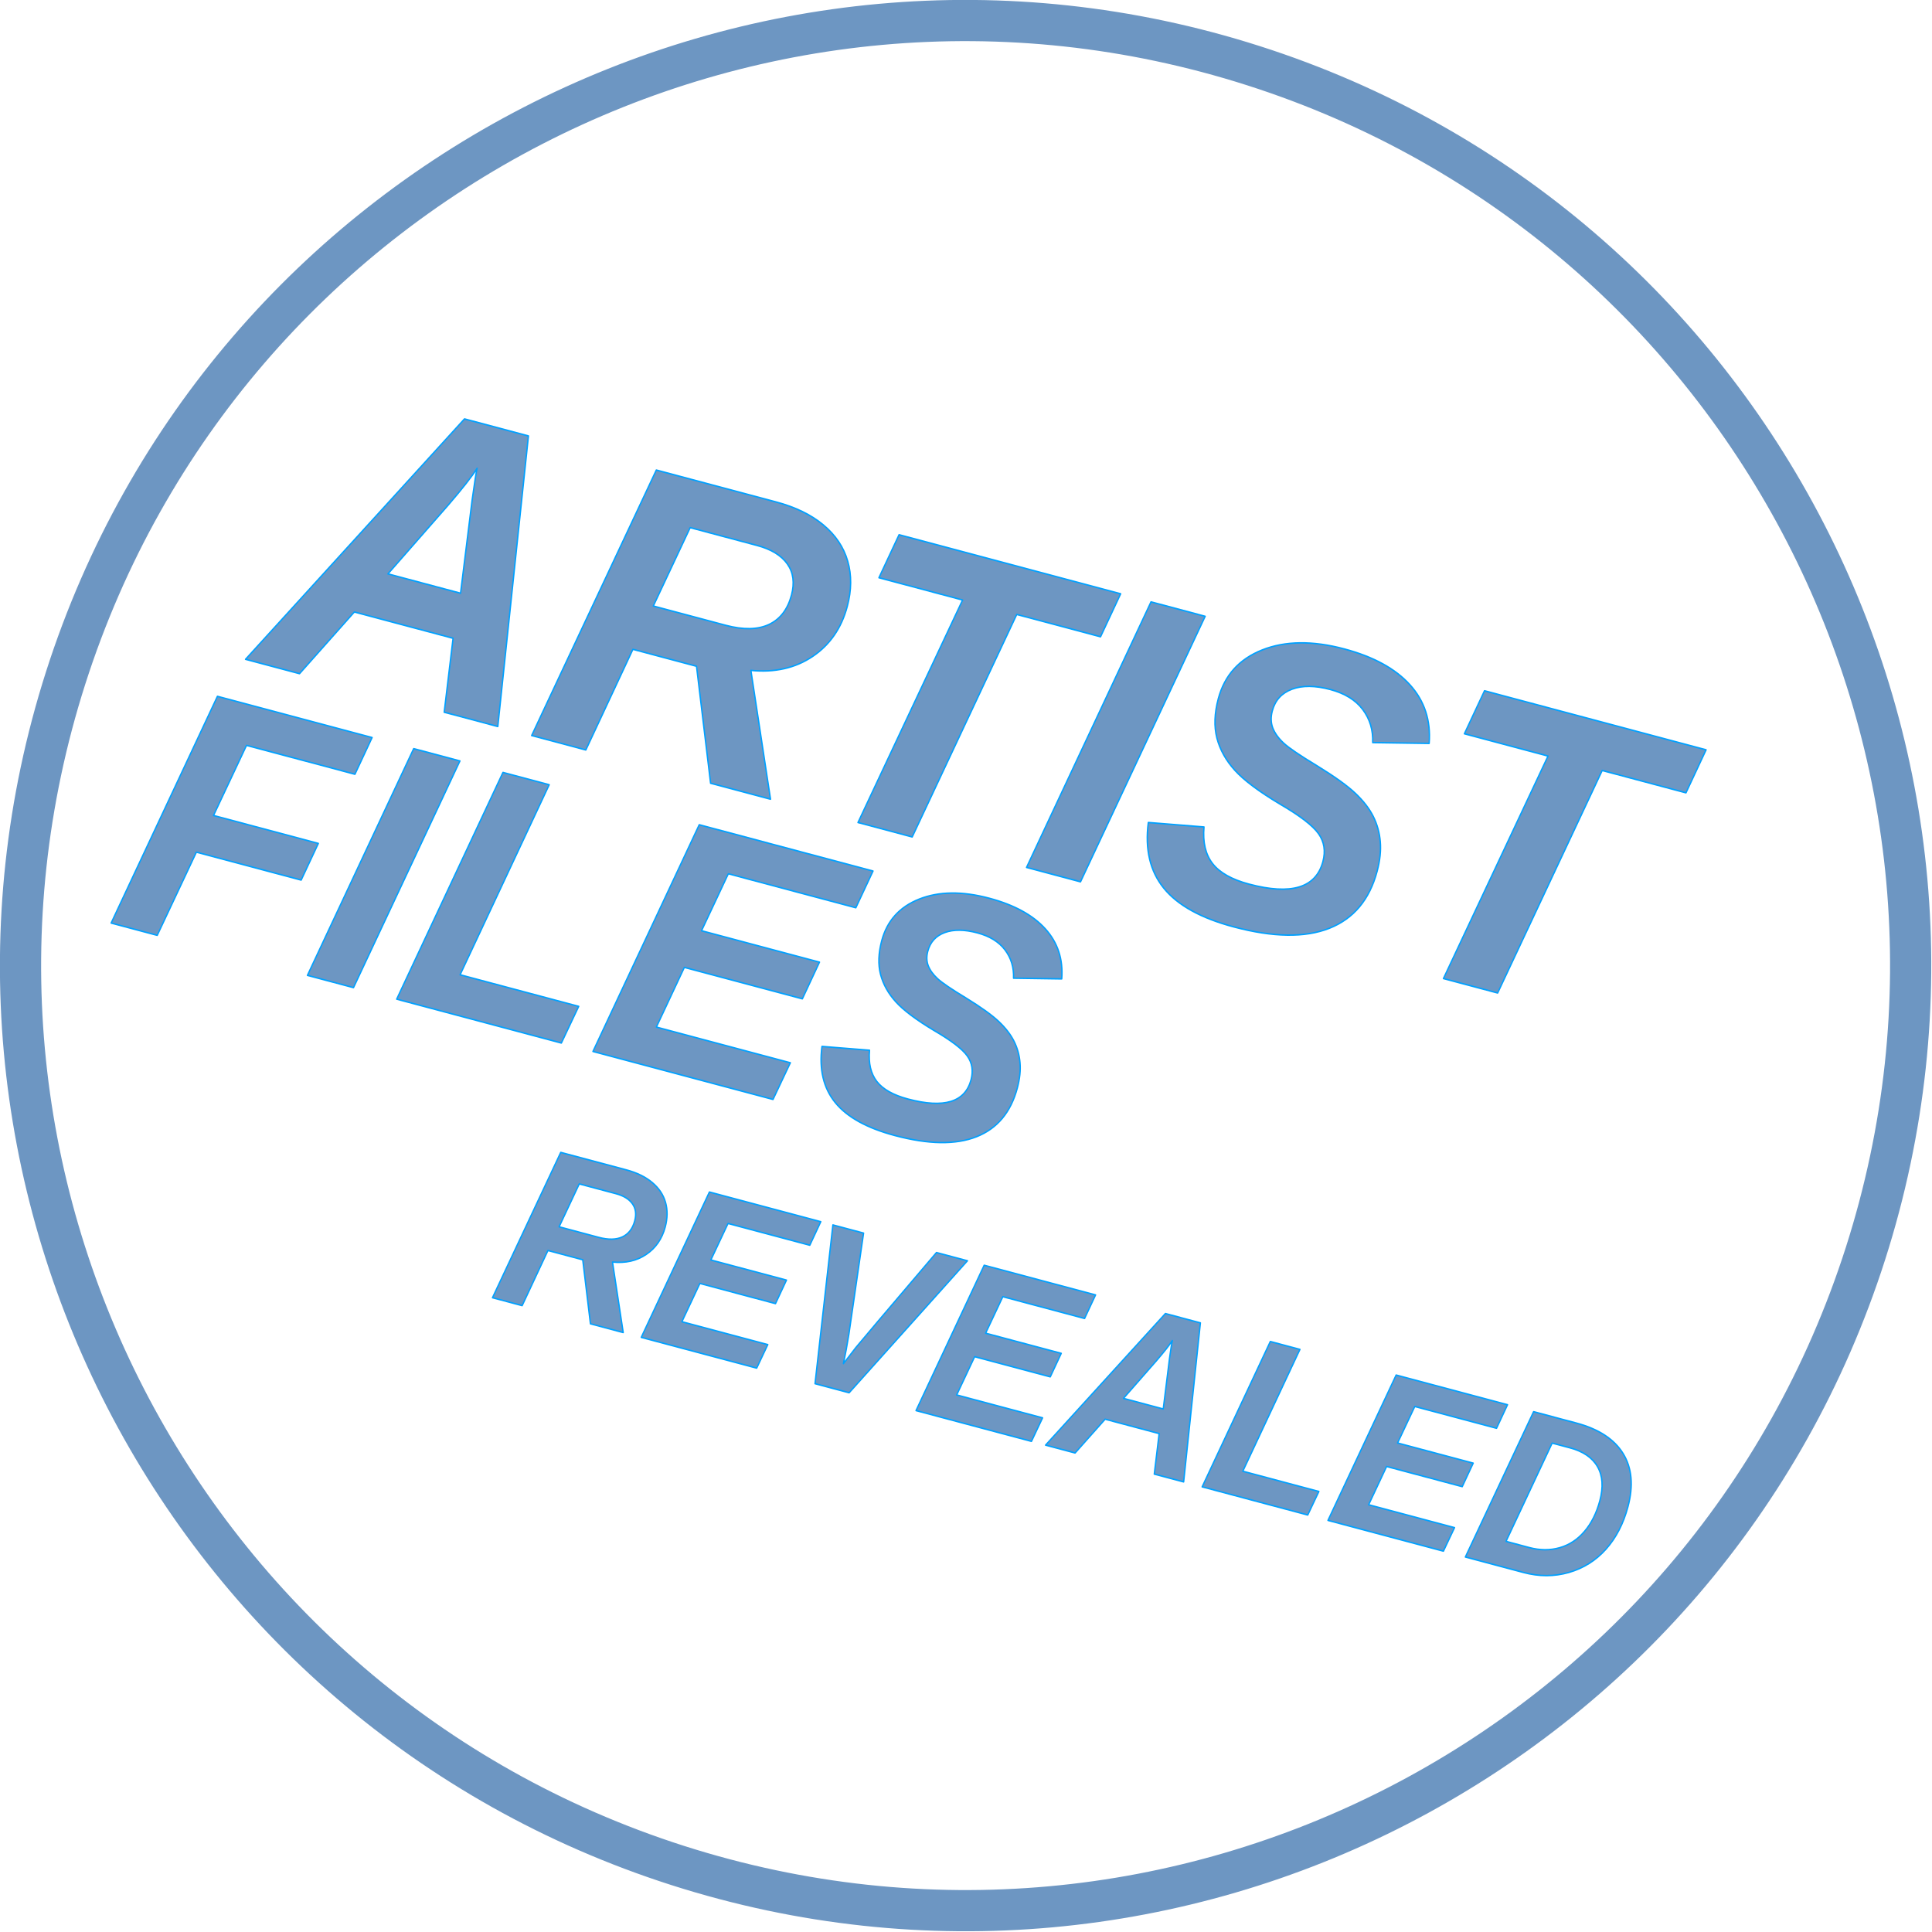
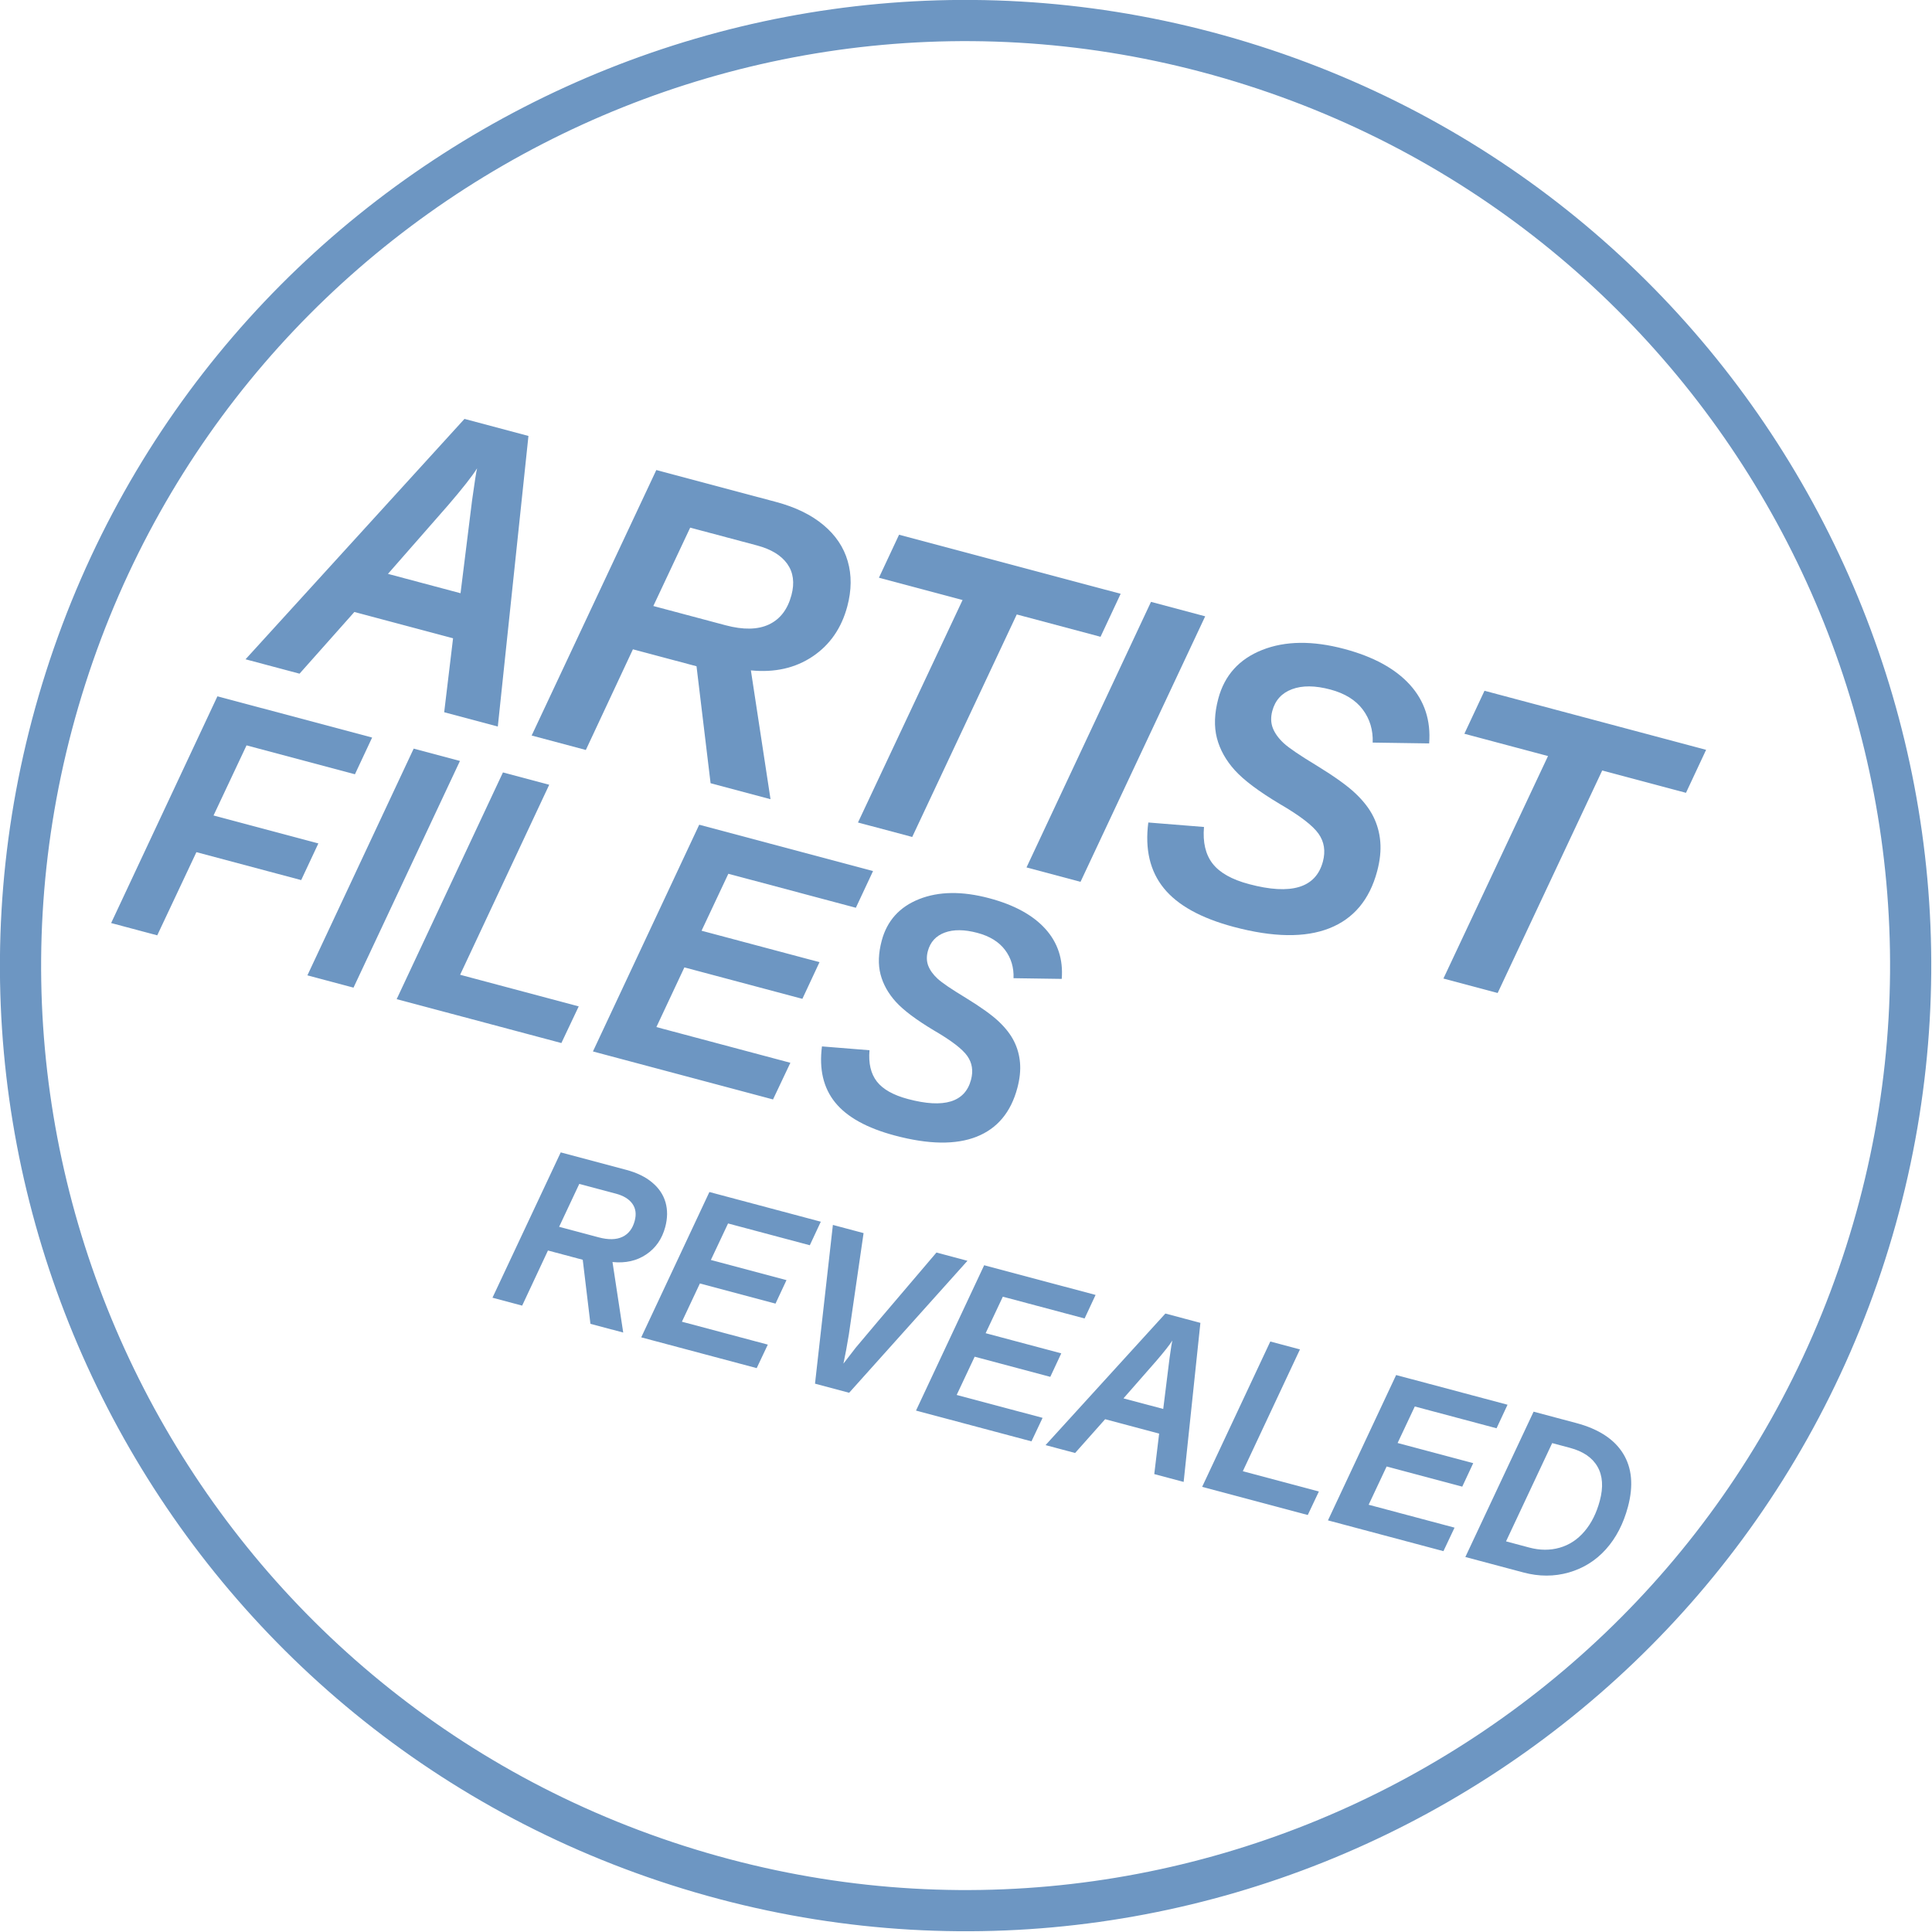
<svg xmlns="http://www.w3.org/2000/svg" width="100%" height="100%" viewBox="0 0 1368 1368" version="1.1" xml:space="preserve" style="fill-rule:evenodd;clip-rule:evenodd;stroke-linecap:round;stroke-linejoin:round;stroke-miterlimit:10;">
  <g transform="matrix(1,0,0,1,-956.037,-634.244)">
    <g transform="matrix(4.16667,0,0,4.16667,0,0)">
      <g transform="matrix(-0.952466,-0.304645,-0.304645,0.952466,344.627,469.238)">
        <ellipse cx="0" cy="-160.56" rx="160.561" ry="160.56" style="fill:none;stroke:rgb(109,150,194);stroke-width:7px;" />
      </g>
    </g>
    <g transform="matrix(4.16667,0,0,4.16667,0,0)">
      <g transform="matrix(0.473513,0.1262,-0.135951,0.510103,-190.348,-288.357)">
-         <text x="1338.91px" y="964.453px" style="font-family:'Arial-BoldItalicMT', 'Arial', sans-serif;font-weight:700;font-style:italic;font-size:73.924px;fill:rgb(109,150,194);stroke:rgb(0,161,255);stroke-width:0.47px;stroke-linecap:butt;stroke-miterlimit:1.414;">REVEALED</text>
+         <text x="1338.91px" y="964.453px" style="font-family:'Arial-BoldItalicMT', 'Arial', sans-serif;font-weight:700;font-style:italic;font-size:73.924px;fill:rgb(109,150,194);">REVEALED</text>
      </g>
    </g>
    <g transform="matrix(4.16667,0,0,4.16667,0,0)">
      <g transform="matrix(0.511613,0.136354,-0.14689,0.551147,-270.85,-449.516)">
-         <text x="1338.91px" y="964.453px" style="font-family:'Arial-BoldItalicMT', 'Arial', sans-serif;font-weight:700;font-style:italic;font-size:125px;fill:rgb(109,150,194);stroke:rgb(0,161,255);stroke-width:0.44px;stroke-linecap:butt;stroke-miterlimit:1.414;">AR<tspan x="1517.2px 1593.55px " y="964.453px 964.453px ">TI</tspan>ST</text>
+         <text x="1338.91px" y="964.453px" style="font-family:'Arial-BoldItalicMT', 'Arial', sans-serif;font-weight:700;font-style:italic;font-size:125px;fill:rgb(109,150,194);">AR<tspan x="1517.2px 1593.55px " y="964.453px 964.453px ">TI</tspan>ST</text>
      </g>
    </g>
    <g transform="matrix(4.16667,0,0,4.16667,0,0)">
      <g transform="matrix(0.436808,0.116417,-0.125413,0.470561,-216.519,-300.884)">
-         <text x="1338.91px" y="964.453px" style="font-family:'Arial-BoldItalicMT', 'Arial', sans-serif;font-weight:700;font-style:italic;font-size:125px;fill:rgb(109,150,194);stroke:rgb(0,161,255);stroke-width:0.51px;stroke-linecap:butt;stroke-miterlimit:1.414;">FILES</text>
+         <text x="1338.91px" y="964.453px" style="font-family:'Arial-BoldItalicMT', 'Arial', sans-serif;font-weight:700;font-style:italic;font-size:125px;fill:rgb(109,150,194);">FILES</text>
      </g>
    </g>
  </g>
</svg>
